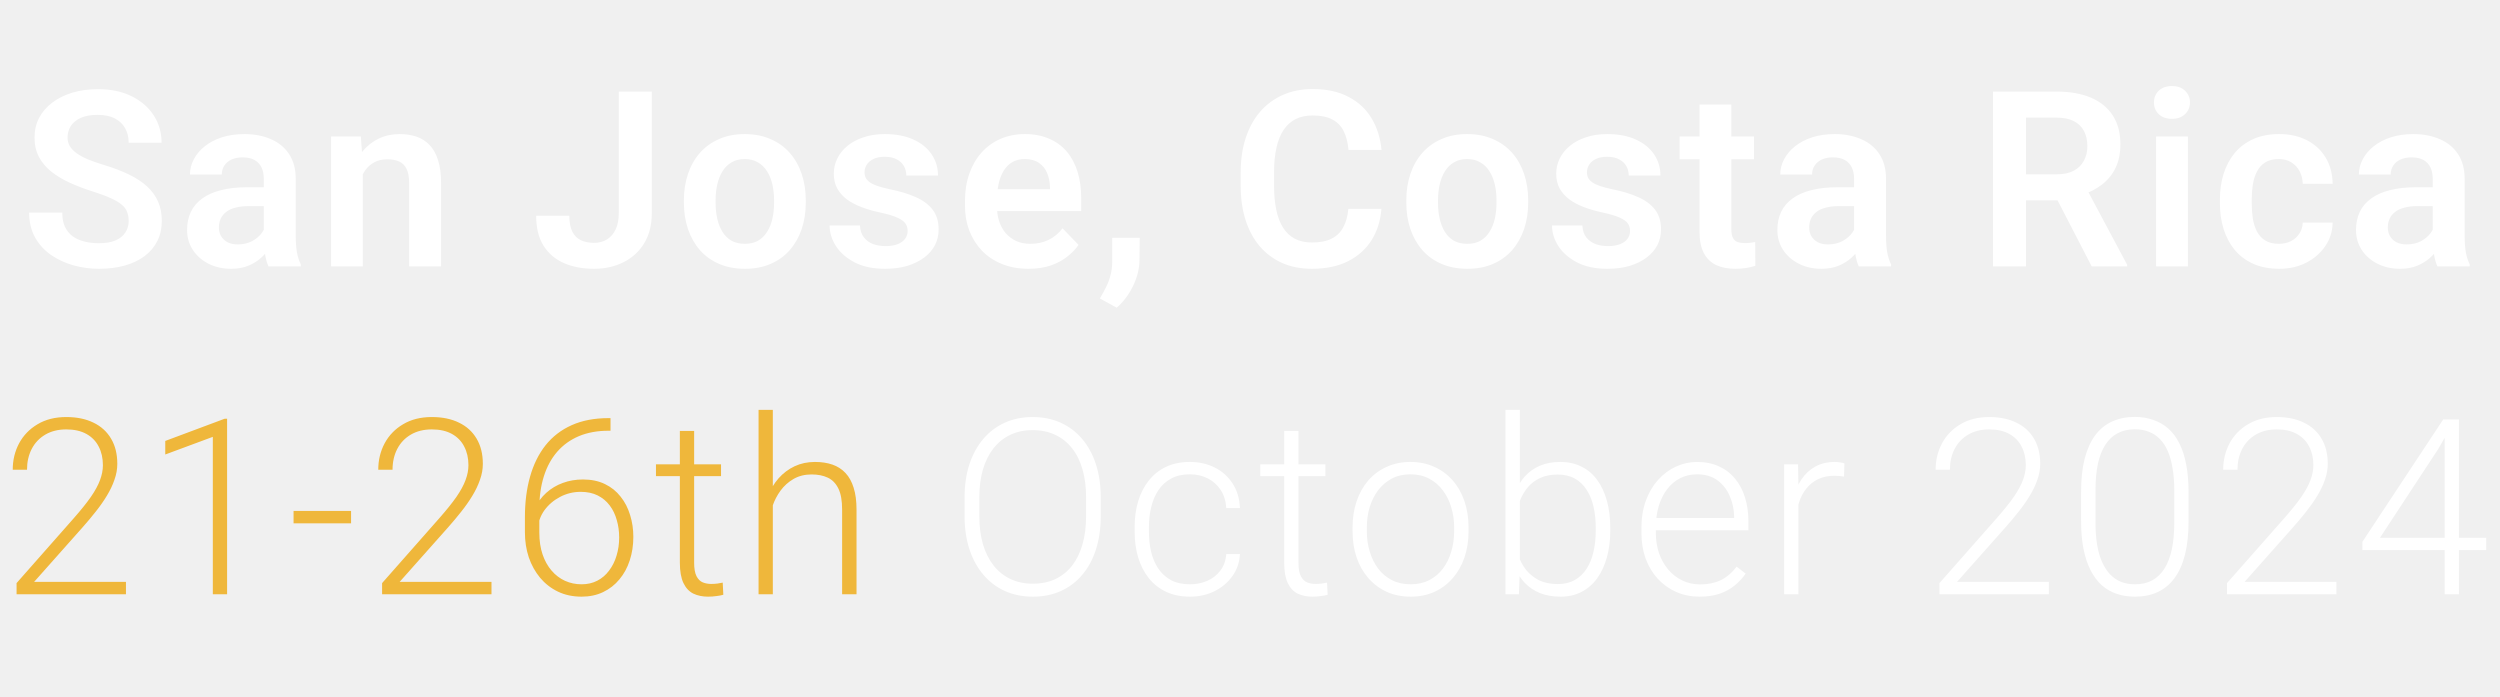
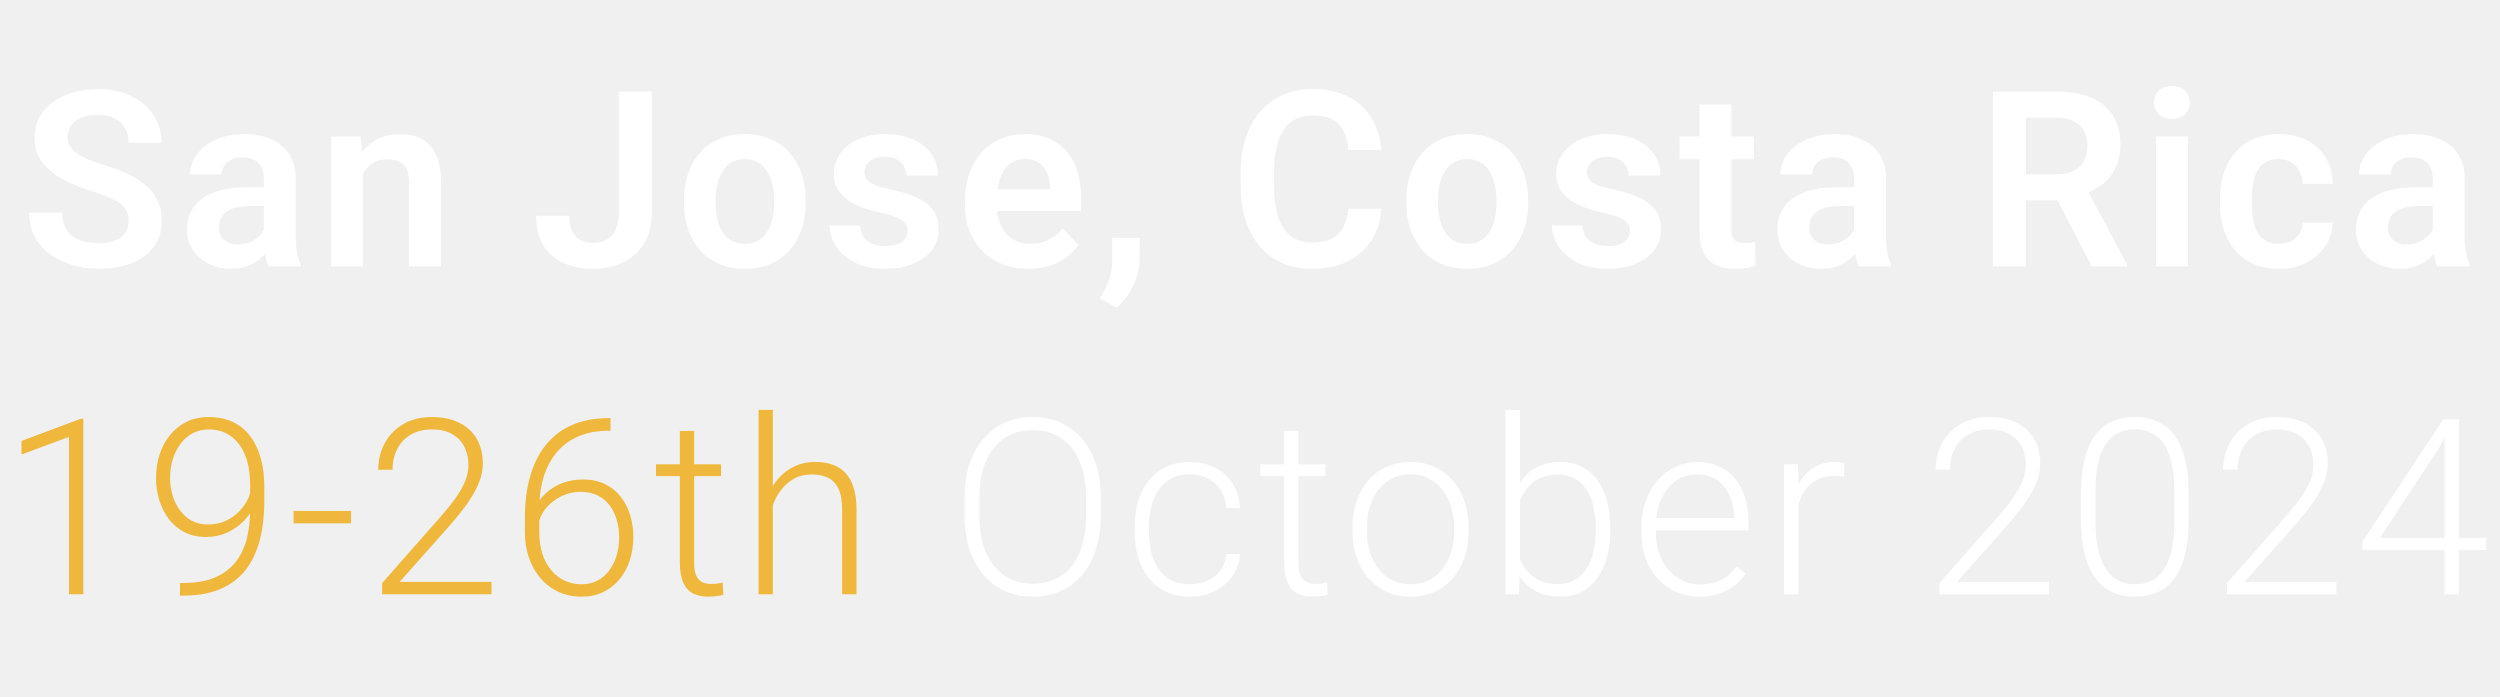
<svg xmlns="http://www.w3.org/2000/svg" width="244" height="68" viewBox="0 0 244 68" fill="none">
  <path d="M12.559 21.57C12.559 21.242 12.508 20.949 12.406 20.691C12.312 20.426 12.137 20.188 11.879 19.977C11.629 19.758 11.273 19.547 10.812 19.344C10.359 19.133 9.773 18.914 9.055 18.688C8.258 18.438 7.516 18.156 6.828 17.844C6.141 17.531 5.535 17.168 5.012 16.754C4.496 16.34 4.094 15.863 3.805 15.324C3.516 14.777 3.371 14.145 3.371 13.426C3.371 12.723 3.52 12.082 3.816 11.504C4.121 10.926 4.551 10.43 5.105 10.016C5.66 9.594 6.312 9.27 7.062 9.043C7.82 8.816 8.656 8.703 9.57 8.703C10.836 8.703 11.93 8.934 12.852 9.395C13.781 9.855 14.5 10.48 15.008 11.27C15.516 12.059 15.77 12.945 15.77 13.93H12.559C12.559 13.398 12.445 12.93 12.219 12.523C12 12.117 11.664 11.797 11.211 11.562C10.766 11.328 10.203 11.211 9.523 11.211C8.867 11.211 8.32 11.309 7.883 11.504C7.453 11.699 7.129 11.965 6.91 12.301C6.699 12.637 6.594 13.012 6.594 13.426C6.594 13.738 6.668 14.02 6.816 14.27C6.965 14.512 7.188 14.742 7.484 14.961C7.781 15.172 8.148 15.371 8.586 15.559C9.031 15.738 9.547 15.918 10.133 16.098C11.07 16.379 11.891 16.691 12.594 17.035C13.305 17.379 13.895 17.77 14.363 18.207C14.84 18.645 15.195 19.137 15.43 19.684C15.672 20.23 15.793 20.852 15.793 21.547C15.793 22.281 15.648 22.938 15.359 23.516C15.07 24.094 14.656 24.586 14.117 24.992C13.578 25.398 12.93 25.707 12.172 25.918C11.422 26.129 10.582 26.234 9.652 26.234C8.824 26.234 8.004 26.125 7.191 25.906C6.387 25.68 5.656 25.344 5 24.898C4.344 24.445 3.82 23.875 3.43 23.188C3.039 22.492 2.844 21.68 2.844 20.75H6.078C6.078 21.289 6.164 21.75 6.336 22.133C6.516 22.508 6.766 22.816 7.086 23.059C7.414 23.293 7.797 23.465 8.234 23.574C8.672 23.684 9.145 23.738 9.652 23.738C10.309 23.738 10.848 23.648 11.27 23.469C11.699 23.281 12.02 23.023 12.23 22.695C12.449 22.367 12.559 21.992 12.559 21.57ZM25.747 23.305V17.457C25.747 17.027 25.673 16.656 25.525 16.344C25.376 16.031 25.15 15.789 24.845 15.617C24.54 15.445 24.154 15.359 23.685 15.359C23.271 15.359 22.907 15.43 22.595 15.57C22.29 15.711 22.056 15.91 21.892 16.168C21.728 16.418 21.646 16.707 21.646 17.035H18.54C18.54 16.512 18.665 16.016 18.915 15.547C19.165 15.07 19.521 14.648 19.982 14.281C20.451 13.906 21.009 13.613 21.657 13.402C22.314 13.191 23.048 13.086 23.861 13.086C24.822 13.086 25.677 13.25 26.427 13.578C27.185 13.898 27.779 14.383 28.208 15.031C28.646 15.68 28.864 16.496 28.864 17.48V23.012C28.864 23.645 28.904 24.188 28.982 24.641C29.068 25.086 29.193 25.473 29.357 25.801V26H26.204C26.056 25.68 25.943 25.273 25.864 24.781C25.786 24.281 25.747 23.789 25.747 23.305ZM26.181 18.277L26.204 20.117H24.247C23.763 20.117 23.337 20.168 22.97 20.27C22.603 20.363 22.302 20.504 22.068 20.691C21.833 20.871 21.657 21.09 21.54 21.348C21.423 21.598 21.364 21.883 21.364 22.203C21.364 22.516 21.435 22.797 21.576 23.047C21.724 23.297 21.935 23.496 22.208 23.645C22.489 23.785 22.818 23.855 23.193 23.855C23.739 23.855 24.216 23.746 24.622 23.527C25.029 23.301 25.345 23.027 25.572 22.707C25.798 22.387 25.919 22.082 25.935 21.793L26.826 23.129C26.716 23.449 26.552 23.789 26.333 24.148C26.114 24.508 25.833 24.844 25.489 25.156C25.146 25.469 24.732 25.727 24.247 25.93C23.763 26.133 23.201 26.234 22.56 26.234C21.739 26.234 21.005 26.07 20.357 25.742C19.708 25.414 19.197 24.965 18.822 24.395C18.447 23.824 18.259 23.176 18.259 22.449C18.259 21.777 18.384 21.184 18.634 20.668C18.884 20.152 19.255 19.719 19.747 19.367C20.239 19.008 20.849 18.738 21.576 18.559C22.31 18.371 23.15 18.277 24.095 18.277H26.181ZM35.409 16.027V26H32.315V13.32H35.221L35.409 16.027ZM34.917 19.203H34.002C34.01 18.281 34.135 17.445 34.377 16.695C34.62 15.945 34.959 15.301 35.397 14.762C35.842 14.223 36.37 13.809 36.979 13.52C37.588 13.23 38.268 13.086 39.018 13.086C39.627 13.086 40.178 13.172 40.67 13.344C41.163 13.516 41.584 13.789 41.936 14.164C42.295 14.539 42.569 15.031 42.756 15.641C42.952 16.242 43.049 16.984 43.049 17.867V26H39.932V17.844C39.932 17.266 39.846 16.809 39.674 16.473C39.51 16.137 39.268 15.898 38.948 15.758C38.635 15.617 38.249 15.547 37.788 15.547C37.311 15.547 36.893 15.645 36.534 15.84C36.182 16.027 35.885 16.289 35.643 16.625C35.409 16.961 35.229 17.348 35.104 17.785C34.979 18.223 34.917 18.695 34.917 19.203ZM60.392 20.82V8.938H63.614V20.82C63.614 21.953 63.368 22.926 62.876 23.738C62.384 24.543 61.712 25.16 60.861 25.59C60.009 26.02 59.048 26.234 57.978 26.234C56.876 26.234 55.9 26.051 55.048 25.684C54.196 25.309 53.528 24.738 53.044 23.973C52.568 23.207 52.329 22.234 52.329 21.055H55.564C55.564 21.695 55.661 22.211 55.857 22.602C56.052 22.992 56.329 23.273 56.689 23.445C57.056 23.617 57.486 23.703 57.978 23.703C58.454 23.703 58.872 23.594 59.232 23.375C59.599 23.148 59.884 22.82 60.087 22.391C60.29 21.961 60.392 21.438 60.392 20.82ZM66.748 19.789V19.543C66.748 18.613 66.881 17.758 67.147 16.977C67.412 16.188 67.799 15.504 68.307 14.926C68.815 14.348 69.436 13.898 70.17 13.578C70.905 13.25 71.741 13.086 72.678 13.086C73.631 13.086 74.475 13.25 75.209 13.578C75.952 13.898 76.577 14.348 77.084 14.926C77.592 15.504 77.979 16.188 78.245 16.977C78.51 17.758 78.643 18.613 78.643 19.543V19.789C78.643 20.711 78.51 21.566 78.245 22.355C77.979 23.137 77.592 23.82 77.084 24.406C76.577 24.984 75.956 25.434 75.221 25.754C74.487 26.074 73.647 26.234 72.702 26.234C71.764 26.234 70.924 26.074 70.182 25.754C69.44 25.434 68.815 24.984 68.307 24.406C67.799 23.82 67.412 23.137 67.147 22.355C66.881 21.566 66.748 20.711 66.748 19.789ZM69.842 19.543V19.789C69.842 20.344 69.897 20.863 70.006 21.348C70.116 21.832 70.284 22.258 70.51 22.625C70.737 22.992 71.03 23.281 71.389 23.492C71.756 23.695 72.194 23.797 72.702 23.797C73.202 23.797 73.631 23.695 73.991 23.492C74.35 23.281 74.643 22.992 74.87 22.625C75.104 22.258 75.276 21.832 75.385 21.348C75.495 20.863 75.549 20.344 75.549 19.789V19.543C75.549 18.996 75.495 18.484 75.385 18.008C75.276 17.523 75.104 17.098 74.87 16.73C74.643 16.355 74.346 16.062 73.979 15.852C73.62 15.633 73.186 15.523 72.678 15.523C72.178 15.523 71.748 15.633 71.389 15.852C71.03 16.062 70.737 16.355 70.51 16.73C70.284 17.098 70.116 17.523 70.006 18.008C69.897 18.484 69.842 18.996 69.842 19.543ZM88.586 22.531C88.586 22.266 88.515 22.027 88.375 21.816C88.234 21.605 87.968 21.414 87.578 21.242C87.195 21.062 86.632 20.895 85.89 20.738C85.234 20.598 84.629 20.422 84.074 20.211C83.519 20 83.043 19.746 82.644 19.449C82.246 19.145 81.933 18.789 81.707 18.383C81.488 17.969 81.379 17.492 81.379 16.953C81.379 16.43 81.492 15.938 81.718 15.477C81.945 15.008 82.273 14.598 82.703 14.246C83.132 13.887 83.656 13.605 84.273 13.402C84.89 13.191 85.586 13.086 86.359 13.086C87.437 13.086 88.363 13.262 89.136 13.613C89.918 13.965 90.515 14.449 90.929 15.066C91.343 15.676 91.55 16.363 91.55 17.129H88.457C88.457 16.793 88.379 16.488 88.222 16.215C88.074 15.941 87.843 15.723 87.531 15.559C87.218 15.387 86.824 15.301 86.347 15.301C85.918 15.301 85.554 15.371 85.257 15.512C84.968 15.652 84.75 15.836 84.601 16.062C84.453 16.289 84.379 16.539 84.379 16.812C84.379 17.016 84.418 17.199 84.496 17.363C84.582 17.52 84.718 17.664 84.906 17.797C85.093 17.93 85.347 18.051 85.668 18.16C85.996 18.27 86.398 18.375 86.875 18.477C87.82 18.664 88.644 18.914 89.347 19.227C90.058 19.531 90.613 19.938 91.011 20.445C91.41 20.953 91.609 21.602 91.609 22.391C91.609 22.953 91.488 23.469 91.246 23.938C91.004 24.398 90.652 24.801 90.191 25.145C89.73 25.488 89.179 25.758 88.539 25.953C87.898 26.141 87.175 26.234 86.371 26.234C85.207 26.234 84.222 26.027 83.418 25.613C82.613 25.191 82.004 24.66 81.59 24.02C81.175 23.371 80.968 22.699 80.968 22.004H83.933C83.957 22.496 84.09 22.891 84.332 23.188C84.574 23.484 84.879 23.699 85.246 23.832C85.621 23.957 86.015 24.02 86.429 24.02C86.898 24.02 87.293 23.957 87.613 23.832C87.933 23.699 88.175 23.523 88.34 23.305C88.504 23.078 88.586 22.82 88.586 22.531ZM100.38 26.234C99.419 26.234 98.556 26.078 97.79 25.766C97.024 25.453 96.372 25.02 95.833 24.465C95.302 23.902 94.892 23.25 94.603 22.508C94.321 21.758 94.181 20.953 94.181 20.094V19.625C94.181 18.648 94.321 17.762 94.603 16.965C94.884 16.16 95.282 15.469 95.798 14.891C96.313 14.312 96.931 13.867 97.649 13.555C98.368 13.242 99.161 13.086 100.028 13.086C100.927 13.086 101.72 13.238 102.407 13.543C103.095 13.84 103.669 14.262 104.13 14.809C104.591 15.355 104.938 16.012 105.173 16.777C105.407 17.535 105.524 18.375 105.524 19.297V20.598H95.587V18.465H102.478V18.23C102.462 17.738 102.368 17.289 102.196 16.883C102.024 16.469 101.759 16.141 101.399 15.898C101.04 15.648 100.575 15.523 100.005 15.523C99.544 15.523 99.142 15.625 98.798 15.828C98.462 16.023 98.181 16.305 97.954 16.672C97.735 17.031 97.571 17.461 97.462 17.961C97.353 18.461 97.298 19.016 97.298 19.625V20.094C97.298 20.625 97.368 21.117 97.509 21.57C97.657 22.023 97.872 22.418 98.153 22.754C98.442 23.082 98.786 23.34 99.184 23.527C99.591 23.707 100.052 23.797 100.567 23.797C101.216 23.797 101.802 23.672 102.325 23.422C102.856 23.164 103.317 22.785 103.708 22.285L105.267 23.902C105.001 24.293 104.642 24.668 104.188 25.027C103.743 25.387 103.204 25.68 102.571 25.906C101.938 26.125 101.208 26.234 100.38 26.234ZM111.237 23.211L111.213 25.355C111.213 26.191 111.006 27.039 110.592 27.898C110.178 28.758 109.643 29.469 108.987 30.031L107.346 29.129C107.557 28.777 107.752 28.422 107.932 28.062C108.119 27.703 108.268 27.312 108.377 26.891C108.494 26.477 108.553 26.012 108.553 25.496V23.211H111.237ZM131.602 20.387H134.825C134.739 21.527 134.423 22.539 133.876 23.422C133.329 24.297 132.567 24.984 131.591 25.484C130.614 25.984 129.43 26.234 128.04 26.234C126.97 26.234 126.005 26.047 125.145 25.672C124.294 25.289 123.563 24.746 122.954 24.043C122.352 23.332 121.891 22.48 121.571 21.488C121.251 20.488 121.091 19.367 121.091 18.125V16.824C121.091 15.582 121.255 14.461 121.583 13.461C121.911 12.461 122.38 11.609 122.989 10.906C123.606 10.195 124.345 9.648 125.204 9.266C126.071 8.883 127.04 8.691 128.11 8.691C129.501 8.691 130.677 8.949 131.637 9.465C132.598 9.973 133.345 10.672 133.876 11.562C134.407 12.453 134.727 13.477 134.837 14.633H131.614C131.552 13.914 131.395 13.305 131.145 12.805C130.903 12.305 130.536 11.926 130.044 11.668C129.559 11.402 128.915 11.27 128.11 11.27C127.485 11.27 126.934 11.387 126.458 11.621C125.989 11.855 125.598 12.207 125.286 12.676C124.973 13.137 124.739 13.715 124.583 14.41C124.427 15.098 124.348 15.895 124.348 16.801V18.125C124.348 18.992 124.419 19.77 124.559 20.457C124.7 21.145 124.919 21.727 125.216 22.203C125.512 22.68 125.895 23.043 126.364 23.293C126.833 23.543 127.391 23.668 128.04 23.668C128.829 23.668 129.47 23.543 129.962 23.293C130.462 23.043 130.841 22.676 131.098 22.191C131.364 21.707 131.532 21.105 131.602 20.387ZM137.256 19.789V19.543C137.256 18.613 137.389 17.758 137.654 16.977C137.92 16.188 138.307 15.504 138.815 14.926C139.322 14.348 139.943 13.898 140.678 13.578C141.412 13.25 142.248 13.086 143.186 13.086C144.139 13.086 144.982 13.25 145.717 13.578C146.459 13.898 147.084 14.348 147.592 14.926C148.1 15.504 148.486 16.188 148.752 16.977C149.018 17.758 149.15 18.613 149.15 19.543V19.789C149.15 20.711 149.018 21.566 148.752 22.355C148.486 23.137 148.1 23.82 147.592 24.406C147.084 24.984 146.463 25.434 145.729 25.754C144.994 26.074 144.154 26.234 143.209 26.234C142.272 26.234 141.432 26.074 140.69 25.754C139.947 25.434 139.322 24.984 138.815 24.406C138.307 23.82 137.92 23.137 137.654 22.355C137.389 21.566 137.256 20.711 137.256 19.789ZM140.35 19.543V19.789C140.35 20.344 140.404 20.863 140.514 21.348C140.623 21.832 140.791 22.258 141.018 22.625C141.244 22.992 141.537 23.281 141.897 23.492C142.264 23.695 142.701 23.797 143.209 23.797C143.709 23.797 144.139 23.695 144.498 23.492C144.857 23.281 145.15 22.992 145.377 22.625C145.611 22.258 145.783 21.832 145.893 21.348C146.002 20.863 146.057 20.344 146.057 19.789V19.543C146.057 18.996 146.002 18.484 145.893 18.008C145.783 17.523 145.611 17.098 145.377 16.73C145.15 16.355 144.854 16.062 144.486 15.852C144.127 15.633 143.693 15.523 143.186 15.523C142.686 15.523 142.256 15.633 141.897 15.852C141.537 16.062 141.244 16.355 141.018 16.73C140.791 17.098 140.623 17.523 140.514 18.008C140.404 18.484 140.35 18.996 140.35 19.543ZM159.093 22.531C159.093 22.266 159.023 22.027 158.882 21.816C158.742 21.605 158.476 21.414 158.085 21.242C157.702 21.062 157.14 20.895 156.398 20.738C155.742 20.598 155.136 20.422 154.581 20.211C154.027 20 153.55 19.746 153.152 19.449C152.753 19.145 152.441 18.789 152.214 18.383C151.995 17.969 151.886 17.492 151.886 16.953C151.886 16.43 151.999 15.938 152.226 15.477C152.452 15.008 152.781 14.598 153.21 14.246C153.64 13.887 154.163 13.605 154.781 13.402C155.398 13.191 156.093 13.086 156.867 13.086C157.945 13.086 158.87 13.262 159.644 13.613C160.425 13.965 161.023 14.449 161.437 15.066C161.851 15.676 162.058 16.363 162.058 17.129H158.964C158.964 16.793 158.886 16.488 158.73 16.215C158.581 15.941 158.351 15.723 158.038 15.559C157.726 15.387 157.331 15.301 156.855 15.301C156.425 15.301 156.062 15.371 155.765 15.512C155.476 15.652 155.257 15.836 155.109 16.062C154.96 16.289 154.886 16.539 154.886 16.812C154.886 17.016 154.925 17.199 155.003 17.363C155.089 17.52 155.226 17.664 155.413 17.797C155.601 17.93 155.855 18.051 156.175 18.16C156.503 18.27 156.906 18.375 157.382 18.477C158.327 18.664 159.152 18.914 159.855 19.227C160.566 19.531 161.12 19.938 161.519 20.445C161.917 20.953 162.117 21.602 162.117 22.391C162.117 22.953 161.995 23.469 161.753 23.938C161.511 24.398 161.16 24.801 160.699 25.145C160.238 25.488 159.687 25.758 159.046 25.953C158.406 26.141 157.683 26.234 156.878 26.234C155.714 26.234 154.73 26.027 153.925 25.613C153.12 25.191 152.511 24.66 152.097 24.02C151.683 23.371 151.476 22.699 151.476 22.004H154.441C154.464 22.496 154.597 22.891 154.839 23.188C155.081 23.484 155.386 23.699 155.753 23.832C156.128 23.957 156.523 24.02 156.937 24.02C157.406 24.02 157.8 23.957 158.12 23.832C158.441 23.699 158.683 23.523 158.847 23.305C159.011 23.078 159.093 22.82 159.093 22.531ZM171.192 13.32V15.547H163.926V13.32H171.192ZM165.872 10.203H168.977V22.344C168.977 22.719 169.028 23.008 169.13 23.211C169.231 23.414 169.383 23.551 169.587 23.621C169.79 23.691 170.032 23.727 170.313 23.727C170.516 23.727 170.704 23.715 170.876 23.691C171.048 23.668 171.192 23.645 171.309 23.621L171.321 25.941C171.063 26.027 170.77 26.098 170.442 26.152C170.122 26.207 169.758 26.234 169.352 26.234C168.657 26.234 168.048 26.117 167.524 25.883C167.001 25.641 166.594 25.254 166.305 24.723C166.016 24.184 165.872 23.473 165.872 22.59V10.203ZM180.959 23.305V17.457C180.959 17.027 180.885 16.656 180.736 16.344C180.588 16.031 180.361 15.789 180.057 15.617C179.752 15.445 179.365 15.359 178.896 15.359C178.482 15.359 178.119 15.43 177.807 15.57C177.502 15.711 177.268 15.91 177.103 16.168C176.939 16.418 176.857 16.707 176.857 17.035H173.752C173.752 16.512 173.877 16.016 174.127 15.547C174.377 15.07 174.732 14.648 175.193 14.281C175.662 13.906 176.221 13.613 176.869 13.402C177.525 13.191 178.26 13.086 179.072 13.086C180.033 13.086 180.889 13.25 181.639 13.578C182.396 13.898 182.99 14.383 183.42 15.031C183.857 15.68 184.076 16.496 184.076 17.48V23.012C184.076 23.645 184.115 24.188 184.193 24.641C184.279 25.086 184.404 25.473 184.568 25.801V26H181.416C181.268 25.68 181.154 25.273 181.076 24.781C180.998 24.281 180.959 23.789 180.959 23.305ZM181.393 18.277L181.416 20.117H179.459C178.975 20.117 178.549 20.168 178.182 20.27C177.814 20.363 177.514 20.504 177.279 20.691C177.045 20.871 176.869 21.09 176.752 21.348C176.635 21.598 176.576 21.883 176.576 22.203C176.576 22.516 176.646 22.797 176.787 23.047C176.935 23.297 177.146 23.496 177.42 23.645C177.701 23.785 178.029 23.855 178.404 23.855C178.951 23.855 179.428 23.746 179.834 23.527C180.24 23.301 180.557 23.027 180.783 22.707C181.01 22.387 181.131 22.082 181.146 21.793L182.037 23.129C181.928 23.449 181.764 23.789 181.545 24.148C181.326 24.508 181.045 24.844 180.701 25.156C180.357 25.469 179.943 25.727 179.459 25.93C178.975 26.133 178.412 26.234 177.771 26.234C176.951 26.234 176.217 26.07 175.568 25.742C174.92 25.414 174.408 24.965 174.033 24.395C173.658 23.824 173.471 23.176 173.471 22.449C173.471 21.777 173.596 21.184 173.846 20.668C174.096 20.152 174.467 19.719 174.959 19.367C175.451 19.008 176.06 18.738 176.787 18.559C177.521 18.371 178.361 18.277 179.307 18.277H181.393ZM194.516 8.938H200.715C202.012 8.938 203.125 9.133 204.055 9.523C204.985 9.914 205.7 10.492 206.2 11.258C206.7 12.023 206.95 12.965 206.95 14.082C206.95 14.965 206.793 15.73 206.481 16.379C206.168 17.027 205.727 17.57 205.157 18.008C204.594 18.445 203.93 18.789 203.165 19.039L202.157 19.555H196.684L196.661 17.012H200.75C201.415 17.012 201.965 16.895 202.403 16.66C202.84 16.426 203.168 16.102 203.387 15.688C203.614 15.273 203.727 14.801 203.727 14.27C203.727 13.699 203.618 13.207 203.399 12.793C203.18 12.371 202.848 12.047 202.403 11.82C201.958 11.594 201.395 11.48 200.715 11.48H197.739V26H194.516V8.938ZM204.149 26L200.2 18.359L203.61 18.348L207.606 25.836V26H204.149ZM213.541 13.32V26H210.435V13.32H213.541ZM210.224 10.004C210.224 9.543 210.381 9.16 210.693 8.855C211.013 8.551 211.443 8.398 211.982 8.398C212.521 8.398 212.947 8.551 213.26 8.855C213.58 9.16 213.74 9.543 213.74 10.004C213.74 10.457 213.58 10.836 213.26 11.141C212.947 11.445 212.521 11.598 211.982 11.598C211.443 11.598 211.013 11.445 210.693 11.141C210.381 10.836 210.224 10.457 210.224 10.004ZM222.417 23.797C222.855 23.797 223.245 23.711 223.589 23.539C223.933 23.367 224.206 23.125 224.409 22.812C224.62 22.5 224.733 22.137 224.749 21.723H227.667C227.651 22.582 227.409 23.352 226.94 24.031C226.472 24.711 225.847 25.25 225.065 25.648C224.292 26.039 223.425 26.234 222.464 26.234C221.487 26.234 220.636 26.07 219.909 25.742C219.183 25.414 218.577 24.957 218.093 24.371C217.616 23.785 217.257 23.105 217.015 22.332C216.78 21.559 216.663 20.73 216.663 19.848V19.473C216.663 18.59 216.78 17.762 217.015 16.988C217.257 16.215 217.616 15.535 218.093 14.949C218.577 14.363 219.183 13.906 219.909 13.578C220.636 13.25 221.483 13.086 222.452 13.086C223.476 13.086 224.374 13.285 225.148 13.684C225.929 14.082 226.538 14.645 226.976 15.371C227.421 16.098 227.651 16.953 227.667 17.938H224.749C224.733 17.484 224.632 17.078 224.444 16.719C224.257 16.359 223.991 16.07 223.648 15.852C223.304 15.633 222.886 15.523 222.394 15.523C221.87 15.523 221.433 15.633 221.081 15.852C220.737 16.07 220.468 16.371 220.273 16.754C220.085 17.129 219.952 17.551 219.874 18.02C219.804 18.48 219.769 18.965 219.769 19.473V19.848C219.769 20.363 219.804 20.855 219.874 21.324C219.952 21.793 220.085 22.215 220.273 22.59C220.468 22.957 220.737 23.25 221.081 23.469C221.433 23.688 221.878 23.797 222.417 23.797ZM237.434 23.305V17.457C237.434 17.027 237.36 16.656 237.211 16.344C237.063 16.031 236.836 15.789 236.532 15.617C236.227 15.445 235.84 15.359 235.371 15.359C234.957 15.359 234.594 15.43 234.282 15.57C233.977 15.711 233.743 15.91 233.578 16.168C233.414 16.418 233.332 16.707 233.332 17.035H230.227C230.227 16.512 230.352 16.016 230.602 15.547C230.852 15.07 231.207 14.648 231.668 14.281C232.137 13.906 232.696 13.613 233.344 13.402C234 13.191 234.735 13.086 235.547 13.086C236.508 13.086 237.364 13.25 238.114 13.578C238.871 13.898 239.465 14.383 239.895 15.031C240.332 15.68 240.551 16.496 240.551 17.48V23.012C240.551 23.645 240.59 24.188 240.668 24.641C240.754 25.086 240.879 25.473 241.043 25.801V26H237.891C237.743 25.68 237.629 25.273 237.551 24.781C237.473 24.281 237.434 23.789 237.434 23.305ZM237.868 18.277L237.891 20.117H235.934C235.45 20.117 235.024 20.168 234.657 20.27C234.289 20.363 233.989 20.504 233.754 20.691C233.52 20.871 233.344 21.09 233.227 21.348C233.11 21.598 233.051 21.883 233.051 22.203C233.051 22.516 233.121 22.797 233.262 23.047C233.41 23.297 233.621 23.496 233.895 23.645C234.176 23.785 234.504 23.855 234.879 23.855C235.426 23.855 235.903 23.746 236.309 23.527C236.715 23.301 237.032 23.027 237.258 22.707C237.485 22.387 237.606 22.082 237.621 21.793L238.512 23.129C238.403 23.449 238.239 23.789 238.02 24.148C237.801 24.508 237.52 24.844 237.176 25.156C236.832 25.469 236.418 25.727 235.934 25.93C235.45 26.133 234.887 26.234 234.246 26.234C233.426 26.234 232.692 26.07 232.043 25.742C231.395 25.414 230.883 24.965 230.508 24.395C230.133 23.824 229.946 23.176 229.946 22.449C229.946 21.777 230.071 21.184 230.321 20.668C230.571 20.152 230.942 19.719 231.434 19.367C231.926 19.008 232.535 18.738 233.262 18.559C233.996 18.371 234.836 18.277 235.782 18.277H237.868Z" fill="white" />
-   <path d="M12.293 56.793V58H1.617V56.91L7.207 50.57C7.902 49.781 8.457 49.09 8.871 48.496C9.285 47.895 9.582 47.348 9.762 46.855C9.949 46.355 10.043 45.871 10.043 45.402C10.043 44.715 9.906 44.109 9.633 43.586C9.367 43.062 8.969 42.652 8.438 42.355C7.906 42.059 7.25 41.91 6.469 41.91C5.688 41.91 5.008 42.078 4.43 42.414C3.852 42.75 3.406 43.219 3.094 43.82C2.789 44.414 2.637 45.09 2.637 45.848H1.242C1.242 44.91 1.449 44.051 1.863 43.27C2.285 42.488 2.887 41.867 3.668 41.406C4.449 40.938 5.383 40.703 6.469 40.703C7.5 40.703 8.387 40.887 9.129 41.254C9.871 41.613 10.441 42.133 10.84 42.812C11.246 43.492 11.449 44.312 11.449 45.273C11.449 45.789 11.355 46.309 11.168 46.832C10.988 47.355 10.738 47.879 10.418 48.402C10.105 48.918 9.746 49.43 9.34 49.938C8.941 50.445 8.523 50.945 8.086 51.438L3.328 56.793H12.293ZM22.165 40.867V58H20.771V42.637L16.13 44.359V43.035L21.931 40.867H22.165ZM34.264 49.867V51.074H28.651V49.867H34.264ZM47.969 56.793V58H37.293V56.91L42.883 50.57C43.578 49.781 44.133 49.09 44.547 48.496C44.961 47.895 45.258 47.348 45.437 46.855C45.625 46.355 45.719 45.871 45.719 45.402C45.719 44.715 45.582 44.109 45.308 43.586C45.043 43.062 44.644 42.652 44.113 42.355C43.582 42.059 42.926 41.91 42.144 41.91C41.363 41.91 40.683 42.078 40.105 42.414C39.527 42.75 39.082 43.219 38.769 43.82C38.465 44.414 38.312 45.09 38.312 45.848H36.918C36.918 44.91 37.125 44.051 37.539 43.27C37.961 42.488 38.562 41.867 39.344 41.406C40.125 40.938 41.058 40.703 42.144 40.703C43.176 40.703 44.062 40.887 44.804 41.254C45.547 41.613 46.117 42.133 46.516 42.812C46.922 43.492 47.125 44.312 47.125 45.273C47.125 45.789 47.031 46.309 46.844 46.832C46.664 47.355 46.414 47.879 46.094 48.402C45.781 48.918 45.422 49.43 45.016 49.938C44.617 50.445 44.199 50.945 43.762 51.438L39.004 56.793H47.969ZM59.388 40.809H59.587V42.039H59.388C58.31 42.039 57.349 42.215 56.505 42.566C55.669 42.918 54.962 43.426 54.384 44.09C53.814 44.746 53.38 45.543 53.083 46.48C52.786 47.418 52.638 48.469 52.638 49.633V51.988C52.638 52.777 52.743 53.484 52.954 54.109C53.165 54.727 53.458 55.254 53.833 55.691C54.208 56.129 54.646 56.461 55.146 56.688C55.646 56.914 56.185 57.027 56.763 57.027C57.333 57.027 57.845 56.91 58.298 56.676C58.751 56.441 59.134 56.113 59.446 55.691C59.767 55.27 60.009 54.785 60.173 54.238C60.345 53.684 60.431 53.09 60.431 52.457C60.431 51.855 60.353 51.289 60.196 50.758C60.048 50.219 59.818 49.742 59.505 49.328C59.193 48.914 58.802 48.59 58.333 48.355C57.864 48.121 57.314 48.004 56.681 48.004C55.962 48.004 55.29 48.168 54.665 48.496C54.04 48.824 53.528 49.262 53.13 49.809C52.739 50.355 52.532 50.953 52.509 51.602L51.7 51.59C51.755 50.855 51.923 50.195 52.204 49.609C52.486 49.016 52.857 48.512 53.318 48.098C53.786 47.676 54.321 47.355 54.923 47.137C55.532 46.91 56.189 46.797 56.892 46.797C57.712 46.797 58.427 46.945 59.036 47.242C59.653 47.539 60.165 47.949 60.571 48.473C60.986 48.988 61.294 49.586 61.497 50.266C61.708 50.938 61.814 51.648 61.814 52.398C61.814 53.219 61.696 53.984 61.462 54.695C61.236 55.398 60.9 56.016 60.454 56.547C60.017 57.078 59.486 57.492 58.861 57.789C58.243 58.086 57.544 58.234 56.763 58.234C55.903 58.234 55.134 58.07 54.454 57.742C53.775 57.414 53.193 56.961 52.708 56.383C52.232 55.805 51.864 55.141 51.607 54.391C51.357 53.633 51.232 52.824 51.232 51.965V50.465C51.232 49.012 51.4 47.695 51.736 46.516C52.071 45.328 52.575 44.309 53.247 43.457C53.927 42.605 54.775 41.953 55.79 41.5C56.814 41.039 58.013 40.809 59.388 40.809ZM70.373 45.32V46.469H64.022V45.32H70.373ZM66.354 42.062H67.748V54.918C67.748 55.504 67.827 55.945 67.983 56.242C68.139 56.539 68.342 56.738 68.592 56.84C68.842 56.941 69.112 56.992 69.401 56.992C69.612 56.992 69.815 56.98 70.01 56.957C70.206 56.926 70.381 56.895 70.537 56.863L70.596 58.047C70.424 58.102 70.202 58.145 69.928 58.176C69.655 58.215 69.381 58.234 69.108 58.234C68.569 58.234 68.092 58.137 67.678 57.941C67.264 57.738 66.94 57.395 66.706 56.91C66.471 56.418 66.354 55.75 66.354 54.906V42.062ZM75.429 40V58H74.035V40H75.429ZM75.113 50.875L74.492 50.523C74.539 49.773 74.691 49.07 74.949 48.414C75.207 47.758 75.554 47.18 75.992 46.68C76.437 46.18 76.957 45.789 77.55 45.508C78.152 45.227 78.816 45.086 79.543 45.086C80.175 45.086 80.742 45.172 81.242 45.344C81.742 45.516 82.168 45.789 82.519 46.164C82.871 46.539 83.136 47.02 83.316 47.605C83.504 48.191 83.597 48.906 83.597 49.75V58H82.191V49.738C82.191 48.863 82.07 48.18 81.828 47.688C81.586 47.188 81.242 46.832 80.797 46.621C80.351 46.41 79.824 46.305 79.215 46.305C78.543 46.305 77.953 46.453 77.445 46.75C76.945 47.039 76.523 47.418 76.179 47.887C75.843 48.348 75.586 48.844 75.406 49.375C75.226 49.898 75.129 50.398 75.113 50.875Z" fill="#EFB73B" />
+   <path d="M8.133 40.867V58H6.738V42.637L2.098 44.359V43.035L7.898 40.867H8.133ZM17.572 56.898H17.876C19.118 56.898 20.157 56.719 20.993 56.359C21.829 55.992 22.497 55.488 22.997 54.848C23.505 54.199 23.868 53.441 24.087 52.574C24.306 51.707 24.415 50.766 24.415 49.75V47.371C24.415 46.473 24.318 45.684 24.122 45.004C23.927 44.324 23.65 43.758 23.29 43.305C22.931 42.844 22.505 42.496 22.013 42.262C21.529 42.027 20.989 41.91 20.396 41.91C19.81 41.91 19.279 42.035 18.802 42.285C18.333 42.535 17.935 42.883 17.607 43.328C17.286 43.766 17.036 44.27 16.857 44.84C16.685 45.402 16.599 46 16.599 46.633C16.599 47.211 16.677 47.773 16.833 48.32C16.997 48.859 17.236 49.348 17.548 49.785C17.861 50.215 18.243 50.559 18.697 50.816C19.157 51.066 19.689 51.191 20.29 51.191C20.97 51.191 21.572 51.062 22.095 50.805C22.626 50.547 23.076 50.215 23.443 49.809C23.818 49.395 24.103 48.949 24.298 48.473C24.501 47.988 24.611 47.52 24.626 47.066L25.329 47.055C25.329 47.766 25.197 48.445 24.931 49.094C24.673 49.734 24.306 50.305 23.829 50.805C23.361 51.297 22.81 51.688 22.177 51.977C21.544 52.266 20.861 52.41 20.126 52.41C19.329 52.41 18.622 52.254 18.005 51.941C17.396 51.621 16.884 51.191 16.47 50.652C16.064 50.105 15.755 49.492 15.544 48.812C15.333 48.133 15.228 47.426 15.228 46.691C15.228 45.871 15.341 45.102 15.568 44.383C15.802 43.656 16.142 43.02 16.587 42.473C17.032 41.918 17.572 41.484 18.204 41.172C18.845 40.859 19.568 40.703 20.372 40.703C21.286 40.703 22.083 40.871 22.763 41.207C23.443 41.535 24.005 42.004 24.451 42.613C24.904 43.223 25.239 43.941 25.458 44.77C25.685 45.598 25.798 46.512 25.798 47.512V48.859C25.798 49.867 25.72 50.832 25.564 51.754C25.407 52.676 25.146 53.527 24.779 54.309C24.419 55.082 23.935 55.754 23.326 56.324C22.716 56.895 21.962 57.34 21.064 57.66C20.165 57.973 19.103 58.129 17.876 58.129H17.56L17.572 56.898ZM34.264 49.867V51.074H28.651V49.867H34.264ZM47.969 56.793V58H37.293V56.91L42.883 50.57C43.578 49.781 44.133 49.09 44.547 48.496C44.961 47.895 45.258 47.348 45.437 46.855C45.625 46.355 45.719 45.871 45.719 45.402C45.719 44.715 45.582 44.109 45.308 43.586C45.043 43.062 44.644 42.652 44.113 42.355C43.582 42.059 42.926 41.91 42.144 41.91C41.363 41.91 40.683 42.078 40.105 42.414C39.527 42.75 39.082 43.219 38.769 43.82C38.465 44.414 38.312 45.09 38.312 45.848H36.918C36.918 44.91 37.125 44.051 37.539 43.27C37.961 42.488 38.562 41.867 39.344 41.406C40.125 40.938 41.058 40.703 42.144 40.703C43.176 40.703 44.062 40.887 44.804 41.254C45.547 41.613 46.117 42.133 46.516 42.812C46.922 43.492 47.125 44.312 47.125 45.273C47.125 45.789 47.031 46.309 46.844 46.832C46.664 47.355 46.414 47.879 46.094 48.402C45.781 48.918 45.422 49.43 45.016 49.938C44.617 50.445 44.199 50.945 43.762 51.438L39.004 56.793H47.969ZM59.388 40.809H59.587V42.039H59.388C58.31 42.039 57.349 42.215 56.505 42.566C55.669 42.918 54.962 43.426 54.384 44.09C53.814 44.746 53.38 45.543 53.083 46.48C52.786 47.418 52.638 48.469 52.638 49.633V51.988C52.638 52.777 52.743 53.484 52.954 54.109C53.165 54.727 53.458 55.254 53.833 55.691C54.208 56.129 54.646 56.461 55.146 56.688C55.646 56.914 56.185 57.027 56.763 57.027C57.333 57.027 57.845 56.91 58.298 56.676C58.751 56.441 59.134 56.113 59.446 55.691C59.767 55.27 60.009 54.785 60.173 54.238C60.345 53.684 60.431 53.09 60.431 52.457C60.431 51.855 60.353 51.289 60.196 50.758C60.048 50.219 59.818 49.742 59.505 49.328C59.193 48.914 58.802 48.59 58.333 48.355C57.864 48.121 57.314 48.004 56.681 48.004C55.962 48.004 55.29 48.168 54.665 48.496C54.04 48.824 53.528 49.262 53.13 49.809C52.739 50.355 52.532 50.953 52.509 51.602L51.7 51.59C51.755 50.855 51.923 50.195 52.204 49.609C52.486 49.016 52.857 48.512 53.318 48.098C53.786 47.676 54.321 47.355 54.923 47.137C55.532 46.91 56.189 46.797 56.892 46.797C57.712 46.797 58.427 46.945 59.036 47.242C59.653 47.539 60.165 47.949 60.571 48.473C60.986 48.988 61.294 49.586 61.497 50.266C61.708 50.938 61.814 51.648 61.814 52.398C61.814 53.219 61.696 53.984 61.462 54.695C61.236 55.398 60.9 56.016 60.454 56.547C60.017 57.078 59.486 57.492 58.861 57.789C58.243 58.086 57.544 58.234 56.763 58.234C55.903 58.234 55.134 58.07 54.454 57.742C53.775 57.414 53.193 56.961 52.708 56.383C52.232 55.805 51.864 55.141 51.607 54.391C51.357 53.633 51.232 52.824 51.232 51.965V50.465C51.232 49.012 51.4 47.695 51.736 46.516C52.071 45.328 52.575 44.309 53.247 43.457C53.927 42.605 54.775 41.953 55.79 41.5C56.814 41.039 58.013 40.809 59.388 40.809ZM70.373 45.32V46.469H64.022V45.32H70.373ZM66.354 42.062H67.748V54.918C67.748 55.504 67.827 55.945 67.983 56.242C68.139 56.539 68.342 56.738 68.592 56.84C68.842 56.941 69.112 56.992 69.401 56.992C69.612 56.992 69.815 56.98 70.01 56.957C70.206 56.926 70.381 56.895 70.537 56.863L70.596 58.047C70.424 58.102 70.202 58.145 69.928 58.176C69.655 58.215 69.381 58.234 69.108 58.234C68.569 58.234 68.092 58.137 67.678 57.941C67.264 57.738 66.94 57.395 66.706 56.91C66.471 56.418 66.354 55.75 66.354 54.906V42.062ZM75.429 40V58H74.035V40H75.429ZM75.113 50.875L74.492 50.523C74.539 49.773 74.691 49.07 74.949 48.414C75.207 47.758 75.554 47.18 75.992 46.68C76.437 46.18 76.957 45.789 77.55 45.508C78.152 45.227 78.816 45.086 79.543 45.086C80.175 45.086 80.742 45.172 81.242 45.344C81.742 45.516 82.168 45.789 82.519 46.164C82.871 46.539 83.136 47.02 83.316 47.605C83.504 48.191 83.597 48.906 83.597 49.75V58H82.191V49.738C82.191 48.863 82.07 48.18 81.828 47.688C81.586 47.188 81.242 46.832 80.797 46.621C80.351 46.41 79.824 46.305 79.215 46.305C78.543 46.305 77.953 46.453 77.445 46.75C76.945 47.039 76.523 47.418 76.179 47.887C75.843 48.348 75.586 48.844 75.406 49.375C75.226 49.898 75.129 50.398 75.113 50.875Z" fill="#EFB73B" />
  <path d="M107.432 48.555V50.383C107.432 51.578 107.276 52.66 106.963 53.629C106.658 54.59 106.213 55.414 105.627 56.102C105.049 56.789 104.354 57.316 103.541 57.684C102.729 58.051 101.815 58.234 100.799 58.234C99.807 58.234 98.901 58.051 98.08 57.684C97.268 57.316 96.569 56.789 95.983 56.102C95.397 55.414 94.944 54.59 94.623 53.629C94.303 52.66 94.143 51.578 94.143 50.383V48.555C94.143 47.359 94.299 46.281 94.612 45.32C94.932 44.352 95.385 43.523 95.971 42.836C96.557 42.148 97.256 41.621 98.069 41.254C98.881 40.887 99.783 40.703 100.776 40.703C101.791 40.703 102.705 40.887 103.518 41.254C104.33 41.621 105.03 42.148 105.615 42.836C106.201 43.523 106.651 44.352 106.963 45.32C107.276 46.281 107.432 47.359 107.432 48.555ZM106.002 50.383V48.531C106.002 47.523 105.885 46.617 105.651 45.812C105.424 45.008 105.084 44.32 104.631 43.75C104.186 43.18 103.639 42.742 102.99 42.438C102.342 42.133 101.604 41.98 100.776 41.98C99.971 41.98 99.248 42.133 98.608 42.438C97.967 42.742 97.42 43.18 96.967 43.75C96.522 44.32 96.178 45.008 95.936 45.812C95.701 46.617 95.584 47.523 95.584 48.531V50.383C95.584 51.398 95.701 52.312 95.936 53.125C96.178 53.93 96.526 54.621 96.979 55.199C97.432 55.77 97.979 56.207 98.619 56.512C99.268 56.816 99.994 56.969 100.799 56.969C101.635 56.969 102.373 56.816 103.014 56.512C103.655 56.207 104.198 55.77 104.643 55.199C105.088 54.621 105.424 53.93 105.651 53.125C105.885 52.312 106.002 51.398 106.002 50.383ZM116.144 57.027C116.738 57.027 117.293 56.918 117.808 56.699C118.332 56.473 118.761 56.141 119.097 55.703C119.441 55.258 119.636 54.715 119.683 54.074H121.019C120.98 54.879 120.734 55.598 120.281 56.23C119.835 56.855 119.25 57.348 118.523 57.707C117.804 58.059 117.011 58.234 116.144 58.234C115.261 58.234 114.48 58.074 113.8 57.754C113.128 57.434 112.566 56.988 112.113 56.418C111.66 55.84 111.316 55.168 111.082 54.402C110.855 53.629 110.742 52.797 110.742 51.906V51.414C110.742 50.523 110.855 49.695 111.082 48.93C111.316 48.156 111.66 47.484 112.113 46.914C112.566 46.336 113.128 45.887 113.8 45.566C114.472 45.246 115.25 45.086 116.132 45.086C117.039 45.086 117.851 45.27 118.57 45.637C119.296 46.004 119.875 46.523 120.304 47.195C120.742 47.867 120.98 48.664 121.019 49.586H119.683C119.644 48.906 119.464 48.32 119.144 47.828C118.824 47.336 118.402 46.957 117.878 46.691C117.355 46.426 116.773 46.293 116.132 46.293C115.414 46.293 114.8 46.434 114.293 46.715C113.785 46.988 113.371 47.367 113.05 47.852C112.738 48.328 112.507 48.875 112.359 49.492C112.21 50.102 112.136 50.742 112.136 51.414V51.906C112.136 52.586 112.207 53.234 112.347 53.852C112.496 54.461 112.726 55.004 113.039 55.48C113.359 55.957 113.773 56.336 114.281 56.617C114.796 56.891 115.418 57.027 116.144 57.027ZM129.356 45.32V46.469H123.005V45.32H129.356ZM125.337 42.062H126.731V54.918C126.731 55.504 126.809 55.945 126.966 56.242C127.122 56.539 127.325 56.738 127.575 56.84C127.825 56.941 128.095 56.992 128.384 56.992C128.595 56.992 128.798 56.98 128.993 56.957C129.188 56.926 129.364 56.895 129.52 56.863L129.579 58.047C129.407 58.102 129.184 58.145 128.911 58.176C128.637 58.215 128.364 58.234 128.091 58.234C127.552 58.234 127.075 58.137 126.661 57.941C126.247 57.738 125.923 57.395 125.688 56.91C125.454 56.418 125.337 55.75 125.337 54.906V42.062ZM132.01 51.859V51.473C132.01 50.551 132.143 49.699 132.408 48.918C132.674 48.137 133.053 47.461 133.545 46.891C134.045 46.32 134.643 45.879 135.338 45.566C136.033 45.246 136.807 45.086 137.658 45.086C138.518 45.086 139.295 45.246 139.99 45.566C140.686 45.879 141.283 46.32 141.783 46.891C142.283 47.461 142.666 48.137 142.932 48.918C143.197 49.699 143.33 50.551 143.33 51.473V51.859C143.33 52.781 143.197 53.633 142.932 54.414C142.666 55.188 142.283 55.859 141.783 56.43C141.291 57 140.697 57.445 140.002 57.766C139.307 58.078 138.533 58.234 137.682 58.234C136.822 58.234 136.045 58.078 135.35 57.766C134.654 57.445 134.057 57 133.557 56.43C133.057 55.859 132.674 55.188 132.408 54.414C132.143 53.633 132.01 52.781 132.01 51.859ZM133.404 51.473V51.859C133.404 52.555 133.498 53.215 133.686 53.84C133.873 54.457 134.147 55.008 134.506 55.492C134.865 55.969 135.311 56.344 135.842 56.617C136.373 56.891 136.986 57.027 137.682 57.027C138.369 57.027 138.975 56.891 139.498 56.617C140.029 56.344 140.475 55.969 140.834 55.492C141.193 55.008 141.463 54.457 141.643 53.84C141.83 53.215 141.924 52.555 141.924 51.859V51.473C141.924 50.785 141.83 50.133 141.643 49.516C141.463 48.898 141.19 48.348 140.822 47.863C140.463 47.379 140.018 46.996 139.486 46.715C138.955 46.434 138.346 46.293 137.658 46.293C136.971 46.293 136.361 46.434 135.83 46.715C135.307 46.996 134.861 47.379 134.494 47.863C134.135 48.348 133.861 48.898 133.674 49.516C133.494 50.133 133.404 50.785 133.404 51.473ZM146.933 40H148.339V55.539L148.245 58H146.933V40ZM157.163 51.543V51.789C157.163 52.734 157.054 53.602 156.835 54.391C156.617 55.18 156.3 55.863 155.886 56.441C155.472 57.012 154.964 57.453 154.363 57.766C153.769 58.078 153.085 58.234 152.312 58.234C151.554 58.234 150.882 58.117 150.296 57.883C149.71 57.641 149.21 57.301 148.796 56.863C148.382 56.418 148.05 55.898 147.8 55.305C147.55 54.703 147.374 54.043 147.273 53.324V50.195C147.39 49.43 147.577 48.734 147.835 48.109C148.093 47.484 148.425 46.945 148.831 46.492C149.245 46.039 149.738 45.691 150.308 45.449C150.886 45.207 151.546 45.086 152.288 45.086C153.062 45.086 153.749 45.238 154.351 45.543C154.96 45.84 155.472 46.273 155.886 46.844C156.3 47.406 156.617 48.086 156.835 48.883C157.054 49.672 157.163 50.559 157.163 51.543ZM155.745 51.789V51.543C155.745 50.801 155.675 50.113 155.535 49.48C155.394 48.848 155.171 48.297 154.867 47.828C154.57 47.352 154.187 46.98 153.718 46.715C153.249 46.449 152.687 46.316 152.031 46.316C151.359 46.316 150.785 46.43 150.308 46.656C149.839 46.875 149.449 47.168 149.136 47.535C148.831 47.895 148.589 48.289 148.41 48.719C148.23 49.148 148.097 49.57 148.011 49.984V53.629C148.144 54.215 148.374 54.766 148.702 55.281C149.031 55.797 149.472 56.215 150.027 56.535C150.581 56.848 151.257 57.004 152.054 57.004C152.695 57.004 153.245 56.871 153.706 56.605C154.175 56.34 154.558 55.973 154.855 55.504C155.16 55.035 155.382 54.484 155.523 53.852C155.671 53.219 155.745 52.531 155.745 51.789ZM165.887 58.234C165.059 58.234 164.298 58.082 163.602 57.777C162.915 57.473 162.313 57.043 161.798 56.488C161.29 55.934 160.895 55.277 160.614 54.52C160.34 53.754 160.204 52.918 160.204 52.012V51.508C160.204 50.531 160.348 49.648 160.637 48.859C160.926 48.07 161.325 47.395 161.833 46.832C162.34 46.27 162.919 45.84 163.567 45.543C164.223 45.238 164.911 45.086 165.63 45.086C166.434 45.086 167.149 45.23 167.774 45.52C168.399 45.801 168.923 46.203 169.344 46.727C169.774 47.242 170.098 47.855 170.317 48.566C170.536 49.27 170.645 50.047 170.645 50.898V51.754H161.048V50.559H169.251V50.395C169.235 49.684 169.09 49.02 168.817 48.402C168.551 47.777 168.153 47.27 167.622 46.879C167.09 46.488 166.426 46.293 165.63 46.293C165.036 46.293 164.489 46.418 163.989 46.668C163.497 46.918 163.071 47.277 162.712 47.746C162.36 48.207 162.087 48.758 161.891 49.398C161.704 50.031 161.61 50.734 161.61 51.508V52.012C161.61 52.715 161.712 53.371 161.915 53.98C162.126 54.582 162.423 55.113 162.805 55.574C163.196 56.035 163.657 56.395 164.188 56.652C164.719 56.91 165.305 57.039 165.946 57.039C166.696 57.039 167.36 56.902 167.938 56.629C168.516 56.348 169.036 55.906 169.497 55.305L170.376 55.984C170.102 56.391 169.758 56.766 169.344 57.109C168.938 57.453 168.45 57.727 167.88 57.93C167.309 58.133 166.645 58.234 165.887 58.234ZM175.525 47.418V58H174.131V45.32H175.49L175.525 47.418ZM180.014 45.227L179.978 46.516C179.822 46.492 179.67 46.473 179.521 46.457C179.373 46.441 179.213 46.434 179.041 46.434C178.432 46.434 177.896 46.547 177.435 46.773C176.982 46.992 176.6 47.301 176.287 47.699C175.975 48.09 175.736 48.551 175.572 49.082C175.408 49.605 175.314 50.168 175.291 50.77L174.775 50.969C174.775 50.141 174.861 49.371 175.033 48.66C175.205 47.949 175.467 47.328 175.818 46.797C176.178 46.258 176.627 45.84 177.166 45.543C177.713 45.238 178.353 45.086 179.088 45.086C179.268 45.086 179.443 45.102 179.615 45.133C179.795 45.156 179.928 45.188 180.014 45.227ZM199.969 56.793V58H189.293V56.91L194.883 50.57C195.579 49.781 196.133 49.09 196.547 48.496C196.961 47.895 197.258 47.348 197.438 46.855C197.625 46.355 197.719 45.871 197.719 45.402C197.719 44.715 197.583 44.109 197.309 43.586C197.043 43.062 196.645 42.652 196.114 42.355C195.583 42.059 194.926 41.91 194.145 41.91C193.364 41.91 192.684 42.078 192.106 42.414C191.528 42.75 191.083 43.219 190.77 43.82C190.465 44.414 190.313 45.09 190.313 45.848H188.918C188.918 44.91 189.125 44.051 189.54 43.27C189.961 42.488 190.563 41.867 191.344 41.406C192.125 40.938 193.059 40.703 194.145 40.703C195.176 40.703 196.063 40.887 196.805 41.254C197.547 41.613 198.118 42.133 198.516 42.812C198.922 43.492 199.125 44.312 199.125 45.273C199.125 45.789 199.032 46.309 198.844 46.832C198.665 47.355 198.415 47.879 198.094 48.402C197.782 48.918 197.422 49.43 197.016 49.938C196.618 50.445 196.2 50.945 195.762 51.438L191.004 56.793H199.969ZM213.603 48.004V50.875C213.603 52.125 213.486 53.215 213.252 54.145C213.017 55.066 212.674 55.832 212.22 56.441C211.775 57.043 211.228 57.492 210.58 57.789C209.939 58.086 209.205 58.234 208.377 58.234C207.72 58.234 207.119 58.141 206.572 57.953C206.025 57.766 205.537 57.48 205.107 57.098C204.685 56.707 204.326 56.219 204.029 55.633C203.732 55.047 203.506 54.359 203.349 53.57C203.193 52.773 203.115 51.875 203.115 50.875V48.004C203.115 46.746 203.232 45.66 203.467 44.746C203.709 43.832 204.053 43.074 204.498 42.473C204.951 41.871 205.502 41.426 206.15 41.137C206.799 40.84 207.533 40.691 208.353 40.691C209.01 40.691 209.611 40.789 210.158 40.984C210.713 41.172 211.201 41.453 211.623 41.828C212.053 42.203 212.412 42.684 212.701 43.27C212.998 43.848 213.22 44.531 213.369 45.32C213.525 46.109 213.603 47.004 213.603 48.004ZM212.209 51.039V47.828C212.209 47.055 212.154 46.352 212.045 45.719C211.943 45.086 211.791 44.531 211.588 44.055C211.385 43.578 211.127 43.18 210.814 42.859C210.51 42.539 210.15 42.301 209.736 42.145C209.33 41.98 208.869 41.898 208.353 41.898C207.72 41.898 207.162 42.027 206.678 42.285C206.201 42.535 205.803 42.91 205.482 43.41C205.162 43.902 204.92 44.52 204.756 45.262C204.599 46.004 204.521 46.859 204.521 47.828V51.039C204.521 51.805 204.572 52.504 204.674 53.137C204.775 53.762 204.931 54.316 205.142 54.801C205.353 55.285 205.611 55.695 205.916 56.031C206.228 56.359 206.588 56.609 206.994 56.781C207.408 56.945 207.869 57.027 208.377 57.027C209.025 57.027 209.588 56.898 210.064 56.641C210.541 56.375 210.939 55.988 211.26 55.48C211.58 54.965 211.818 54.336 211.974 53.594C212.131 52.844 212.209 51.992 212.209 51.039ZM228.034 56.793V58H217.358V56.91L222.948 50.57C223.644 49.781 224.198 49.09 224.612 48.496C225.026 47.895 225.323 47.348 225.503 46.855C225.69 46.355 225.784 45.871 225.784 45.402C225.784 44.715 225.648 44.109 225.374 43.586C225.108 43.062 224.71 42.652 224.179 42.355C223.648 42.059 222.991 41.91 222.21 41.91C221.429 41.91 220.749 42.078 220.171 42.414C219.593 42.75 219.148 43.219 218.835 43.82C218.53 44.414 218.378 45.09 218.378 45.848H216.983C216.983 44.91 217.19 44.051 217.605 43.27C218.026 42.488 218.628 41.867 219.409 41.406C220.19 40.938 221.124 40.703 222.21 40.703C223.241 40.703 224.128 40.887 224.87 41.254C225.612 41.613 226.183 42.133 226.581 42.812C226.987 43.492 227.19 44.312 227.19 45.273C227.19 45.789 227.097 46.309 226.909 46.832C226.73 47.355 226.48 47.879 226.159 48.402C225.847 48.918 225.487 49.43 225.081 49.938C224.683 50.445 224.265 50.945 223.827 51.438L219.069 56.793H228.034ZM242.653 52.492V53.688H230.571V52.879L238.457 40.938H239.629L237.965 43.832L232.282 52.492H242.653ZM239.993 40.938V58H238.598V40.938H239.993Z" fill="white" />
</svg>
